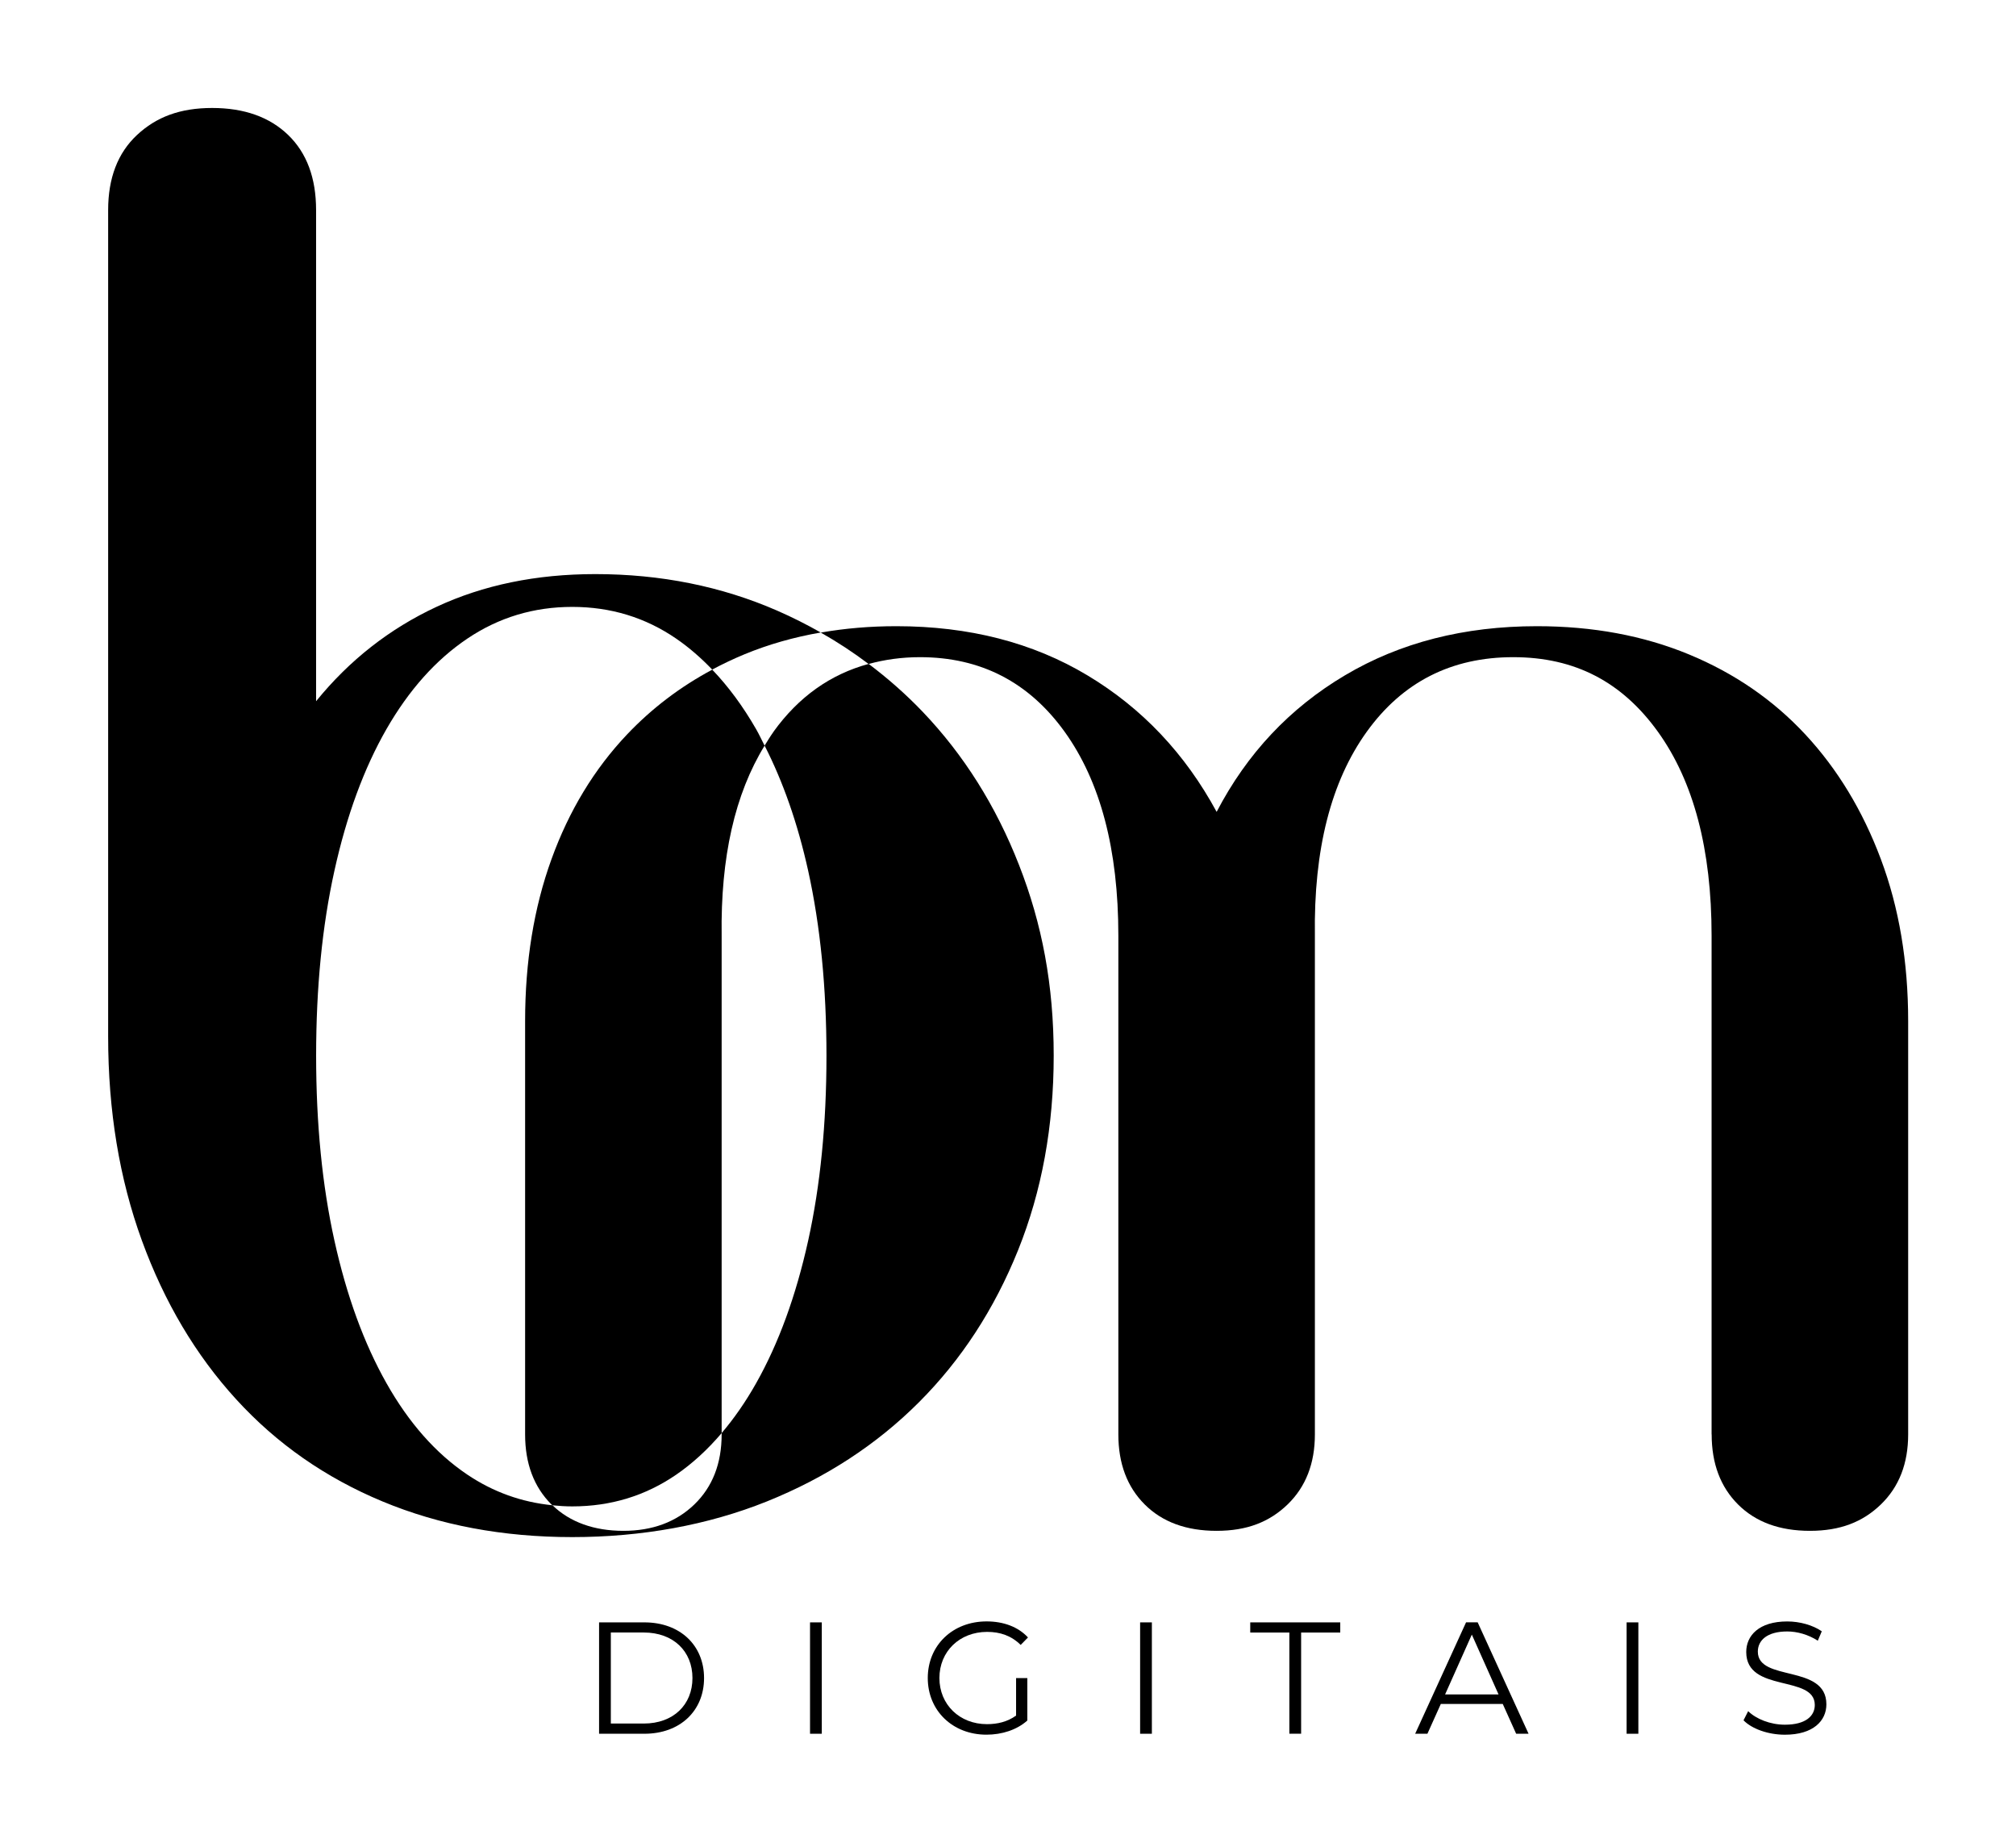
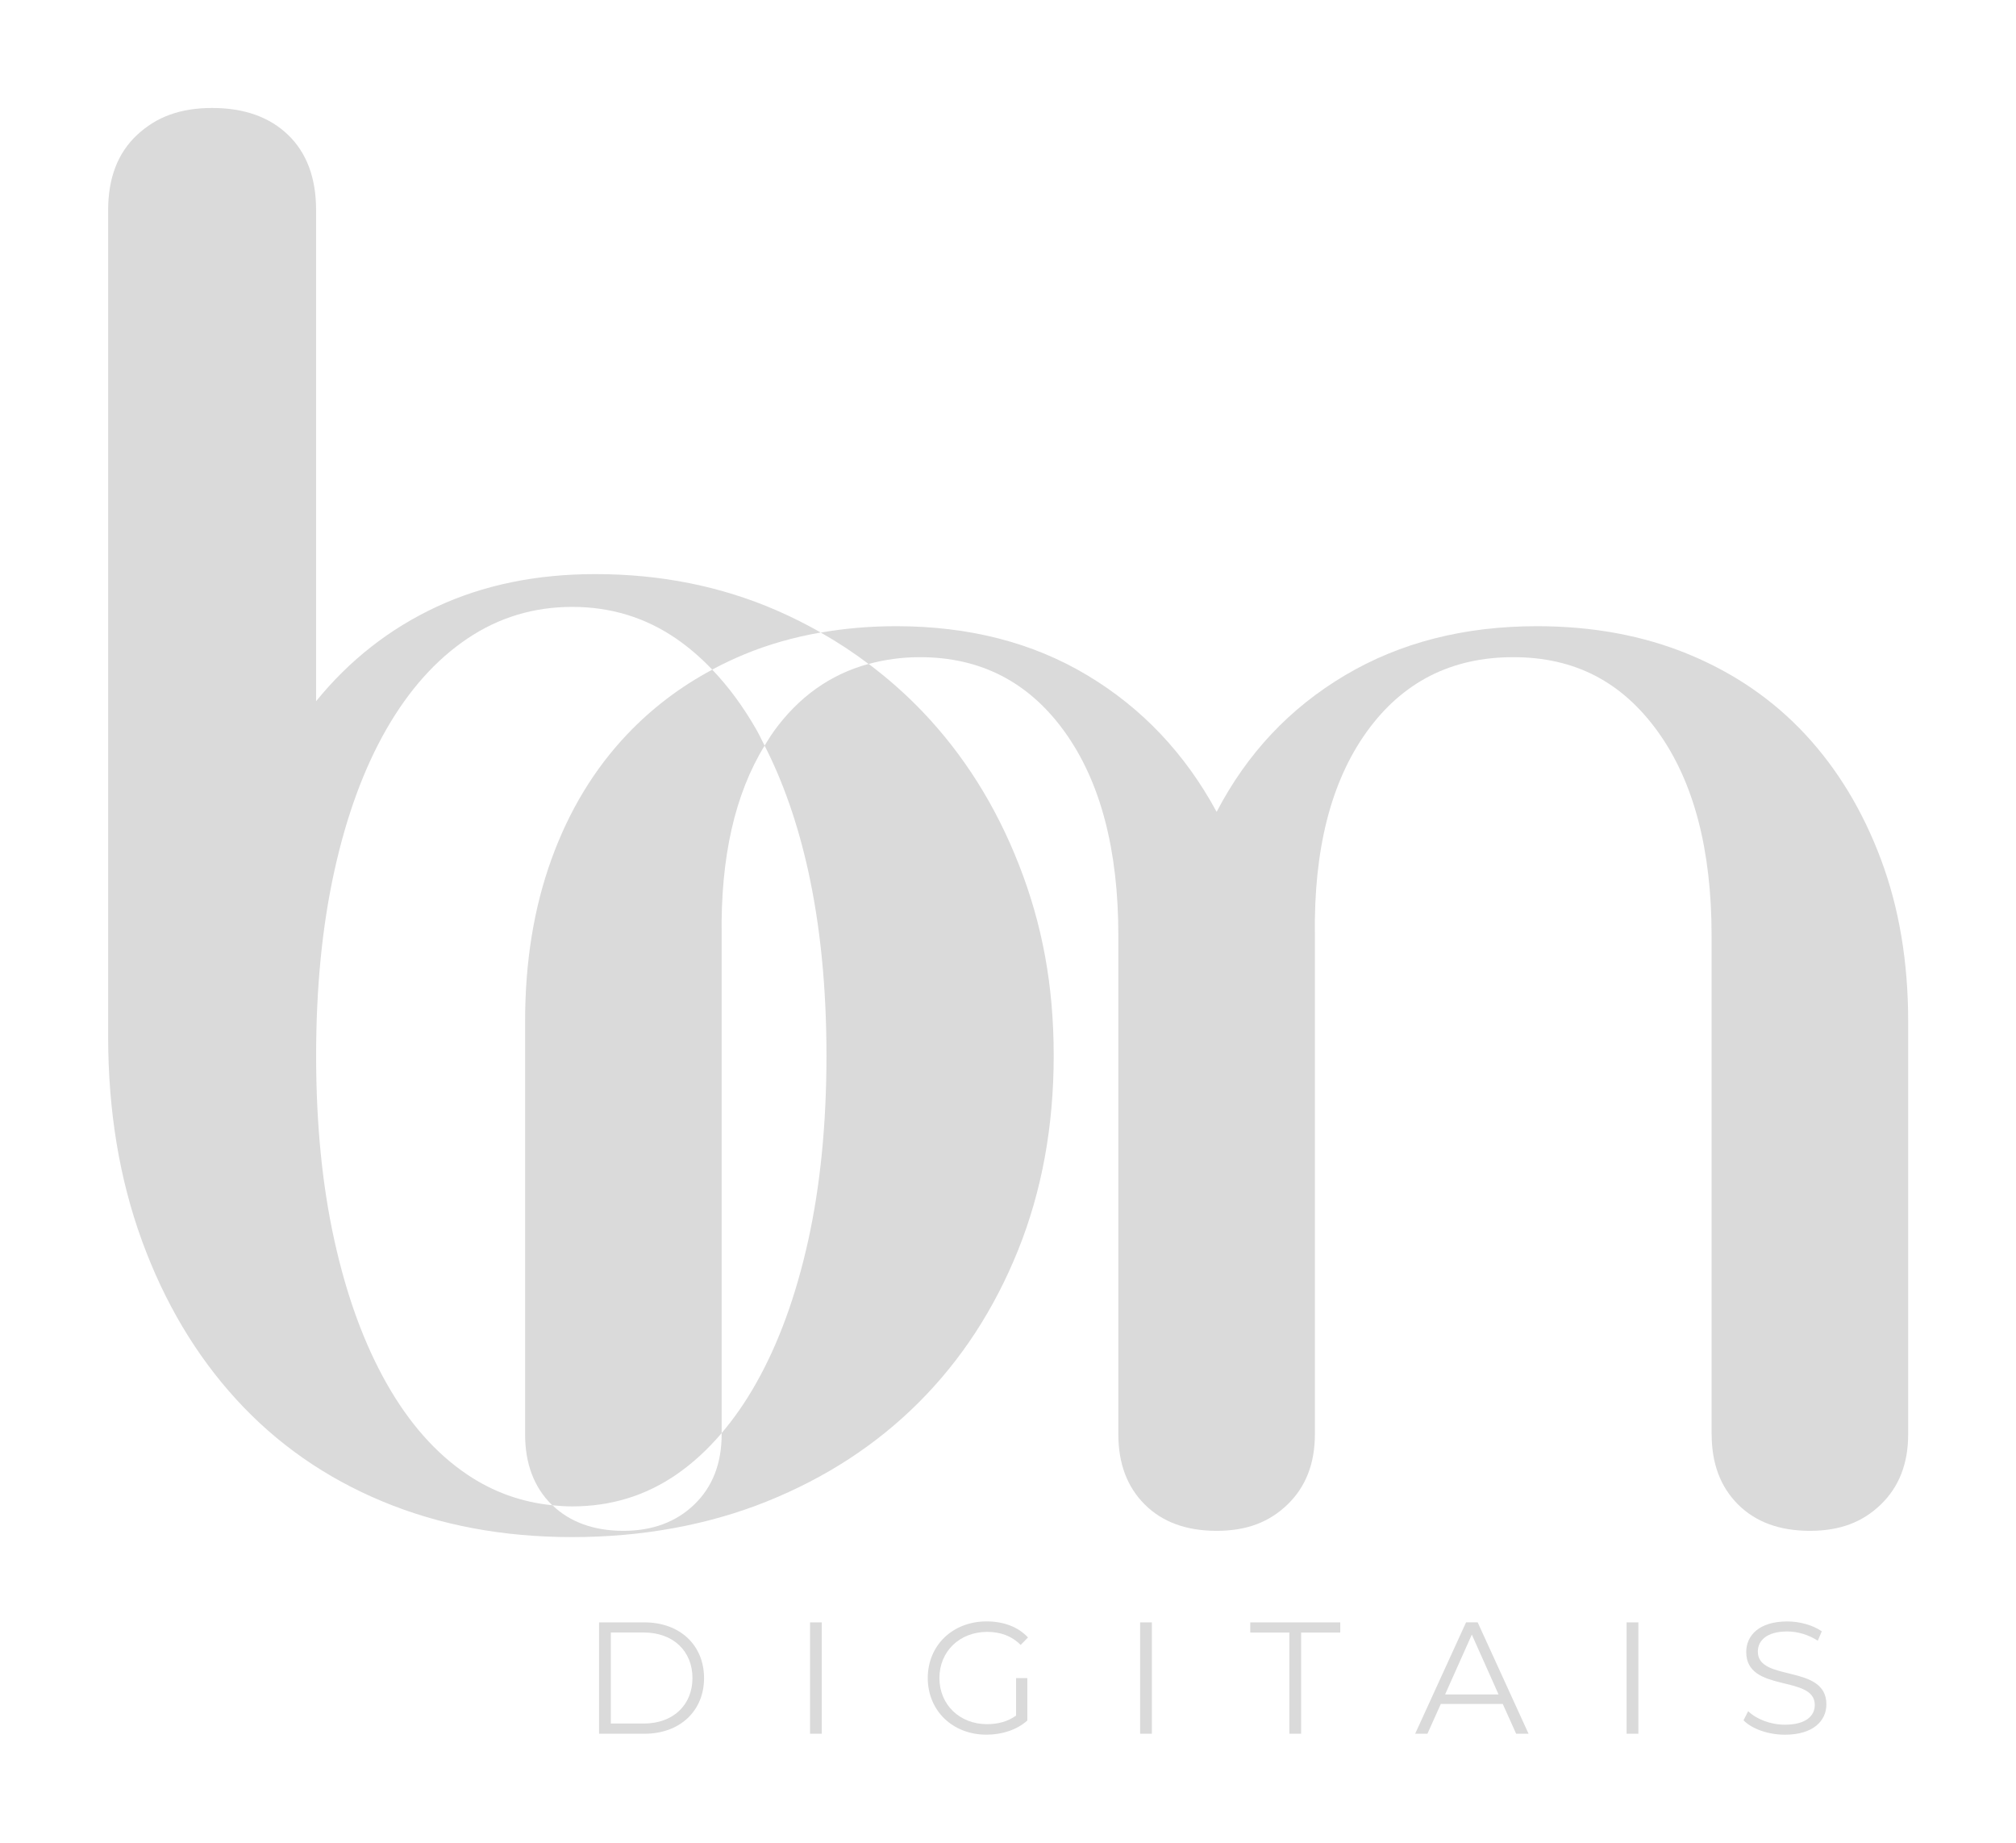
<svg xmlns="http://www.w3.org/2000/svg" data-name="Camada 1" viewBox="267.1 412.0 521.4 476.5">
  <defs>
    
  </defs>
  <g>
-     <path class="cls-1" d="M422.04,831.51h11.72c9.21,0,15.43,5.92,15.43,14.4s-6.21,14.4-15.43,14.4h-11.72v-28.8ZM433.6,857.67c7.65,0,12.59-4.85,12.59-11.77s-4.94-11.77-12.59-11.77h-8.52v23.53h8.52Z" />
-     <path class="cls-1" d="M476.6,831.51h3.04v28.8h-3.04v-28.8Z" />
-     <path class="cls-1" d="M529.88,845.91h2.92v10.98c-2.72,2.43-6.58,3.66-10.57,3.66-8.76,0-15.18-6.21-15.18-14.65s6.42-14.64,15.22-14.64c4.36,0,8.15,1.4,10.7,4.15l-1.89,1.93c-2.43-2.39-5.31-3.37-8.68-3.37-7.12,0-12.34,5.06-12.34,11.93s5.22,11.93,12.3,11.93c2.76,0,5.31-.62,7.53-2.22v-9.71Z" />
-     <path class="cls-1" d="M561.97,831.51h3.04v28.8h-3.04v-28.8Z" />
-     <path class="cls-1" d="M600.57,834.14h-10.12v-2.63h23.28v2.63h-10.12v26.16h-3.04v-26.16Z" />
-     <path class="cls-1" d="M655.78,852.61h-16.04l-3.46,7.69h-3.17l13.16-28.8h3l13.16,28.8h-3.21l-3.46-7.69ZM654.67,850.14l-6.91-15.47-6.91,15.47h13.82Z" />
-     <path class="cls-1" d="M687.79,831.51h3.04v28.8h-3.04v-28.8Z" />
-     <path class="cls-1" d="M718.04,856.81l1.19-2.34c2.06,2.02,5.72,3.5,9.5,3.5,5.39,0,7.73-2.26,7.73-5.1,0-7.9-17.73-3.04-17.73-13.7,0-4.24,3.29-7.9,10.61-7.9,3.25,0,6.62.95,8.93,2.55l-1.03,2.43c-2.47-1.6-5.35-2.39-7.9-2.39-5.27,0-7.61,2.34-7.61,5.22,0,7.9,17.73,3.13,17.73,13.62,0,4.24-3.37,7.86-10.74,7.86-4.32,0-8.56-1.52-10.7-3.74Z" />
+     <path class="cls-1" fill="#DADADA" d="M422.04,831.51h11.72c9.21,0,15.43,5.92,15.43,14.4s-6.21,14.4-15.43,14.4h-11.72v-28.8ZM433.6,857.67c7.65,0,12.59-4.85,12.59-11.77s-4.94-11.77-12.59-11.77h-8.52v23.53h8.52Z" />
+     <path class="cls-1" fill="#DADADA" d="M476.6,831.51h3.04v28.8h-3.04v-28.8Z" />
+     <path class="cls-1" fill="#DADADA" d="M529.88,845.91h2.92v10.98c-2.72,2.43-6.58,3.66-10.57,3.66-8.76,0-15.18-6.21-15.18-14.65s6.42-14.64,15.22-14.64c4.36,0,8.15,1.4,10.7,4.15l-1.89,1.93c-2.43-2.39-5.31-3.37-8.68-3.37-7.12,0-12.34,5.06-12.34,11.93s5.22,11.93,12.3,11.93c2.76,0,5.31-.62,7.53-2.22v-9.71Z" />
+     <path class="cls-1" fill="#DADADA" d="M561.97,831.51h3.04v28.8h-3.04v-28.8Z" />
+     <path class="cls-1" fill="#DADADA" d="M600.57,834.14h-10.12v-2.63h23.28v2.63h-10.12v26.16h-3.04v-26.16Z" />
+     <path class="cls-1" fill="#DADADA" d="M655.78,852.61h-16.04l-3.46,7.69h-3.17l13.16-28.8h3l13.16,28.8h-3.21l-3.46-7.69ZM654.67,850.14l-6.91-15.47-6.91,15.47h13.82Z" />
+     <path class="cls-1" fill="#DADADA" d="M687.79,831.51h3.04v28.8h-3.04v-28.8Z" />
+     <path class="cls-1" fill="#DADADA" d="M718.04,856.81l1.19-2.34c2.06,2.02,5.72,3.5,9.5,3.5,5.39,0,7.73-2.26,7.73-5.1,0-7.9-17.73-3.04-17.73-13.7,0-4.24,3.29-7.9,10.61-7.9,3.25,0,6.62.95,8.93,2.55l-1.03,2.43c-2.47-1.6-5.35-2.39-7.9-2.39-5.27,0-7.61,2.34-7.61,5.22,0,7.9,17.73,3.13,17.73,13.62,0,4.24-3.37,7.86-10.74,7.86-4.32,0-8.56-1.52-10.7-3.74Z" />
  </g>
-   <path class="cls-1" d="M467.16,601.22c-.82,1.14-1.56,2.37-2.31,3.58,4.73,9.26,8.53,19.99,11.27,32.37,3.15,14.28,4.73,30.22,4.73,47.81s-1.58,33.54-4.73,47.81c-3.16,14.28-7.64,26.57-13.45,36.86-2.73,4.85-5.72,9.14-8.93,12.91v.34c0,7.53-2.36,13.58-7.06,18.12-4.71,4.54-10.83,6.82-18.36,6.82s-13.81-2.23-18.33-6.61c-7.96-.79-15.31-3.41-22.03-7.93-8.14-5.48-15.11-13.36-20.92-23.66-5.81-10.29-10.29-22.57-13.45-36.86-3.16-14.27-4.73-30.2-4.73-47.81s1.57-33.53,4.73-47.81c3.15-14.27,7.64-26.47,13.45-36.61,5.81-10.12,12.78-17.93,20.92-23.41,8.13-5.48,17.18-8.21,27.14-8.21s18.92,2.74,26.89,8.21c3.29,2.26,6.38,4.94,9.31,8,2.67-1.43,5.44-2.75,8.31-3.94,6.21-2.57,12.81-4.44,19.76-5.65-3.61-2.05-7.35-3.94-11.24-5.64-14.44-6.3-30.13-9.46-47.06-9.46-15.28,0-28.97,2.82-41.09,8.47-12.12,5.65-22.5,13.78-31.13,24.4v-127c0-8.29-2.41-14.77-7.22-19.42-4.82-4.65-11.38-6.98-19.67-6.98s-14.44,2.33-19.42,6.98c-4.98,4.65-7.47,11.13-7.47,19.42v213.65c0,19.26,2.91,36.85,8.72,52.79,5.81,15.94,13.94,29.64,24.41,41.09,10.46,11.45,23.07,20.26,37.85,26.4,14.77,6.14,31.13,9.21,49.06,9.21s35.02-3.08,50.3-9.21c15.27-6.14,28.39-14.69,39.35-25.65,10.95-10.95,19.5-24.07,25.65-39.34,6.14-15.27,9.21-32.04,9.21-50.3s-2.99-34.03-8.97-49.3c-5.97-15.27-14.28-28.46-24.9-39.59-4.34-4.54-9.02-8.66-13.99-12.4-9.86,2.68-18.09,8.48-24.61,17.54Z" />
-   <path class="cls-1" d="M409.73,634.17c-4.55,12.55-6.82,26.52-6.82,41.89v106.85c0,7.53,2.27,13.58,6.82,18.12.08.08.18.13.26.21,1.68.17,3.38.28,5.12.28,9.96,0,18.92-2.74,26.89-8.21,4.22-2.9,8.12-6.49,11.74-10.74v-128.62c-.29-20.3,3.44-36.65,11.11-49.14-.72-1.42-1.41-2.89-2.18-4.24-3.41-5.94-7.21-11.07-11.36-15.41-8.29,4.43-15.64,10.01-22.05,16.77-8.47,8.94-14.99,19.69-19.53,32.24Z" />
-   <path class="cls-1" d="M709.79,782.9c0,7.53,2.27,13.58,6.82,18.12,4.55,4.54,10.74,6.82,18.59,6.82s13.65-2.28,18.35-6.82c4.71-4.55,7.06-10.59,7.06-18.12v-106.85c0-15.37-2.35-29.33-7.06-41.89-4.7-12.55-11.22-23.3-19.53-32.24-8.31-8.94-18.35-15.84-30.12-20.71-11.77-4.86-24.87-7.29-39.3-7.29-18.83,0-35.38,4.23-49.66,12.71-14.28,8.47-25.34,20.24-33.18,35.3-8.16-15.06-19.29-26.83-33.42-35.3-14.12-8.47-30.6-12.71-49.42-12.71-6.81,0-13.32.56-19.54,1.65,4.33,2.45,8.45,5.16,12.37,8.12,4.14-1.13,8.55-1.76,13.28-1.76,15.69,0,28.16,6.43,37.42,19.29,9.25,12.87,13.89,30.44,13.89,52.72v128.96c0,7.53,2.27,13.58,6.82,18.12,4.55,4.54,10.74,6.82,18.59,6.82s13.65-2.28,18.36-6.82c4.7-4.55,7.06-10.59,7.06-18.12v-128.96c-.32-22.28,4.16-39.85,13.41-52.72,9.25-12.86,21.89-19.29,37.89-19.29s28.16,6.43,37.42,19.29c9.25,12.87,13.88,30.44,13.88,52.72v128.96Z" />
+   <path class="cls-1" fill="#DADADA" d="M467.16,601.22c-.82,1.14-1.56,2.37-2.31,3.58,4.73,9.26,8.53,19.99,11.27,32.37,3.15,14.28,4.73,30.22,4.73,47.81s-1.58,33.54-4.73,47.81c-3.16,14.28-7.64,26.57-13.45,36.86-2.73,4.85-5.72,9.14-8.93,12.91v.34c0,7.53-2.36,13.58-7.06,18.12-4.71,4.54-10.83,6.82-18.36,6.82s-13.81-2.23-18.33-6.61c-7.96-.79-15.31-3.41-22.03-7.93-8.14-5.48-15.11-13.36-20.92-23.66-5.81-10.29-10.29-22.57-13.45-36.86-3.16-14.27-4.73-30.2-4.73-47.81s1.57-33.53,4.73-47.81c3.15-14.27,7.64-26.47,13.45-36.61,5.81-10.12,12.78-17.93,20.92-23.41,8.13-5.48,17.18-8.21,27.14-8.21s18.92,2.74,26.89,8.21c3.29,2.26,6.38,4.94,9.31,8,2.67-1.43,5.44-2.75,8.31-3.94,6.21-2.57,12.81-4.44,19.76-5.65-3.61-2.05-7.35-3.94-11.24-5.64-14.44-6.3-30.13-9.46-47.06-9.46-15.28,0-28.97,2.82-41.09,8.47-12.12,5.65-22.5,13.78-31.13,24.4v-127c0-8.29-2.41-14.77-7.22-19.42-4.82-4.65-11.38-6.98-19.67-6.98s-14.44,2.33-19.42,6.98c-4.98,4.65-7.47,11.13-7.47,19.42v213.65c0,19.26,2.91,36.85,8.72,52.79,5.81,15.94,13.94,29.64,24.41,41.09,10.46,11.45,23.07,20.26,37.85,26.4,14.77,6.14,31.13,9.21,49.06,9.21s35.02-3.08,50.3-9.21c15.27-6.14,28.39-14.69,39.35-25.65,10.95-10.95,19.5-24.07,25.65-39.34,6.14-15.27,9.21-32.04,9.21-50.3s-2.99-34.03-8.97-49.3c-5.97-15.27-14.28-28.46-24.9-39.59-4.34-4.54-9.02-8.66-13.99-12.4-9.86,2.68-18.09,8.48-24.61,17.54Z" />
+   <path class="cls-1" fill="#DADADA" d="M409.73,634.17c-4.55,12.55-6.82,26.52-6.82,41.89v106.85c0,7.53,2.27,13.58,6.82,18.12.08.08.18.13.26.21,1.68.17,3.38.28,5.12.28,9.96,0,18.92-2.74,26.89-8.21,4.22-2.9,8.12-6.49,11.74-10.74v-128.62c-.29-20.3,3.44-36.65,11.11-49.14-.72-1.42-1.41-2.89-2.18-4.24-3.41-5.94-7.21-11.07-11.36-15.41-8.29,4.43-15.64,10.01-22.05,16.77-8.47,8.94-14.99,19.69-19.53,32.24Z" />
+   <path class="cls-1" fill="#DADADA" d="M709.79,782.9c0,7.53,2.27,13.58,6.82,18.12,4.55,4.54,10.74,6.82,18.59,6.82s13.65-2.28,18.35-6.82c4.71-4.55,7.06-10.59,7.06-18.12v-106.85c0-15.37-2.35-29.33-7.06-41.89-4.7-12.55-11.22-23.3-19.53-32.24-8.31-8.94-18.35-15.84-30.12-20.71-11.77-4.86-24.87-7.29-39.3-7.29-18.83,0-35.38,4.23-49.66,12.71-14.28,8.47-25.34,20.24-33.18,35.3-8.16-15.06-19.29-26.83-33.42-35.3-14.12-8.47-30.6-12.71-49.42-12.71-6.81,0-13.32.56-19.54,1.65,4.33,2.45,8.45,5.16,12.37,8.12,4.14-1.13,8.55-1.76,13.28-1.76,15.69,0,28.16,6.43,37.42,19.29,9.25,12.87,13.89,30.44,13.89,52.72v128.96c0,7.53,2.27,13.58,6.82,18.12,4.55,4.54,10.74,6.82,18.59,6.82s13.65-2.28,18.36-6.82c4.7-4.55,7.06-10.59,7.06-18.12v-128.96c-.32-22.28,4.16-39.85,13.41-52.72,9.25-12.86,21.89-19.29,37.89-19.29s28.16,6.43,37.42,19.29c9.25,12.87,13.88,30.44,13.88,52.72v128.96Z" />
</svg>
